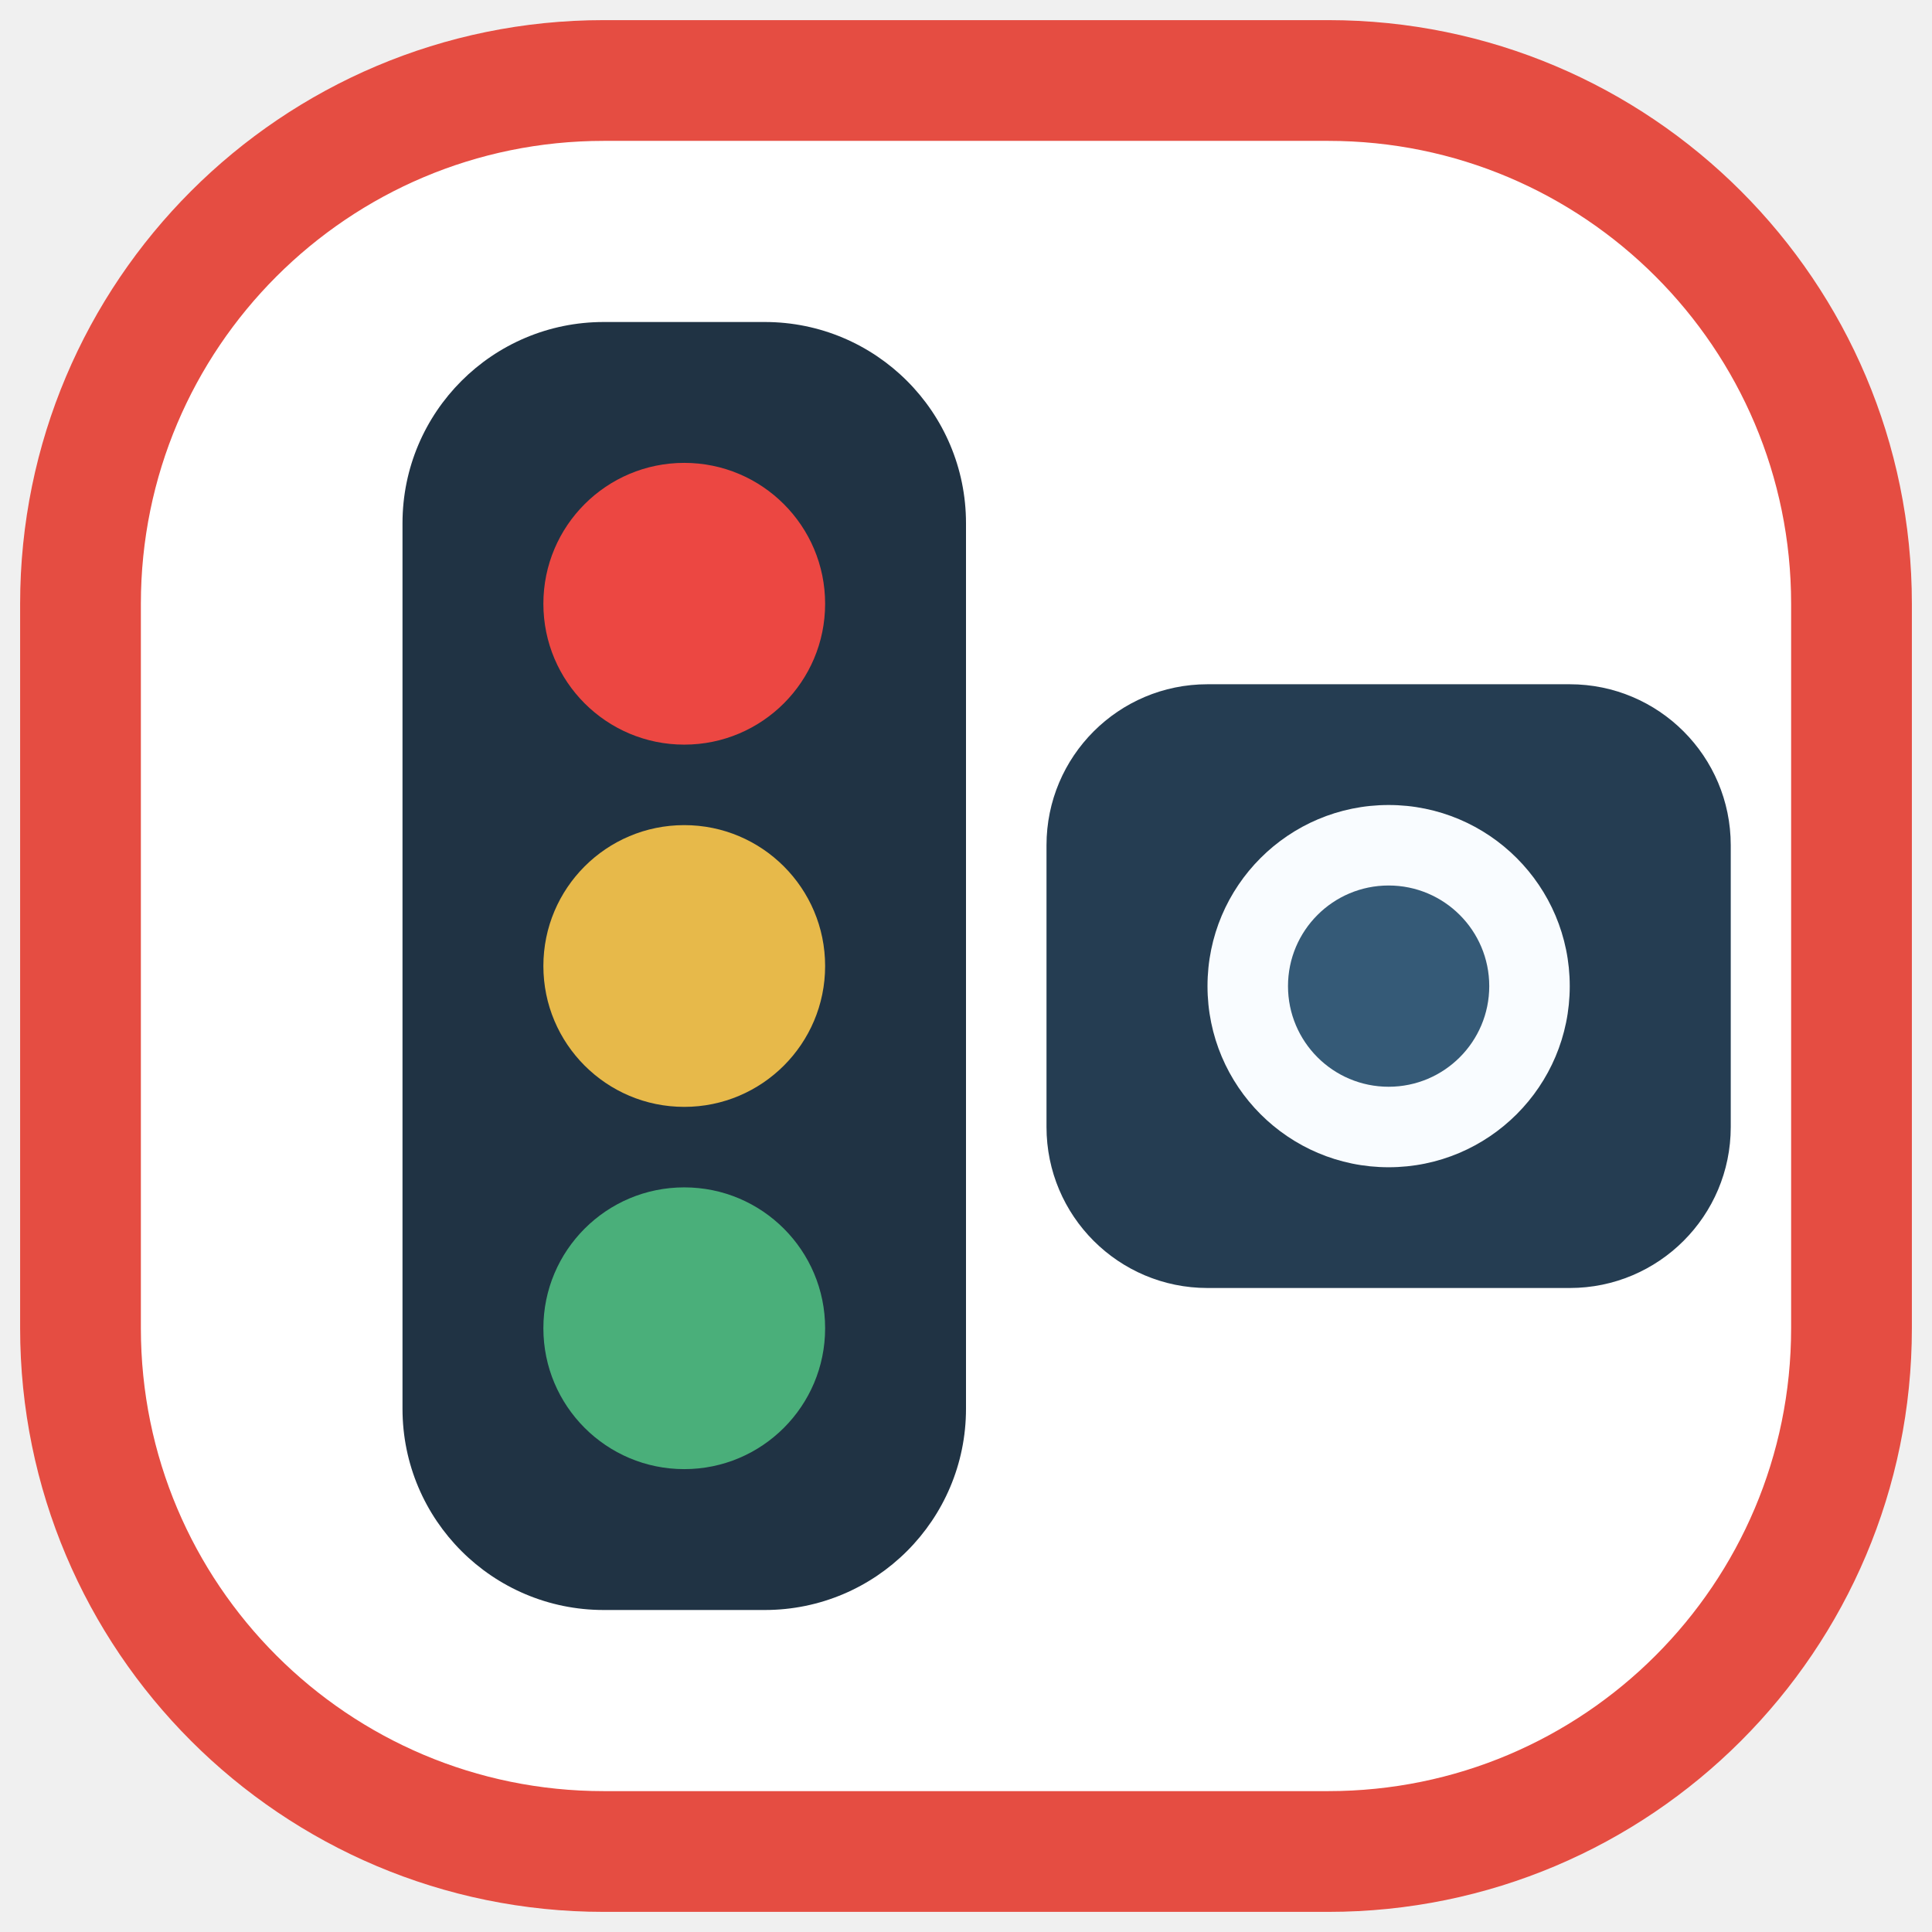
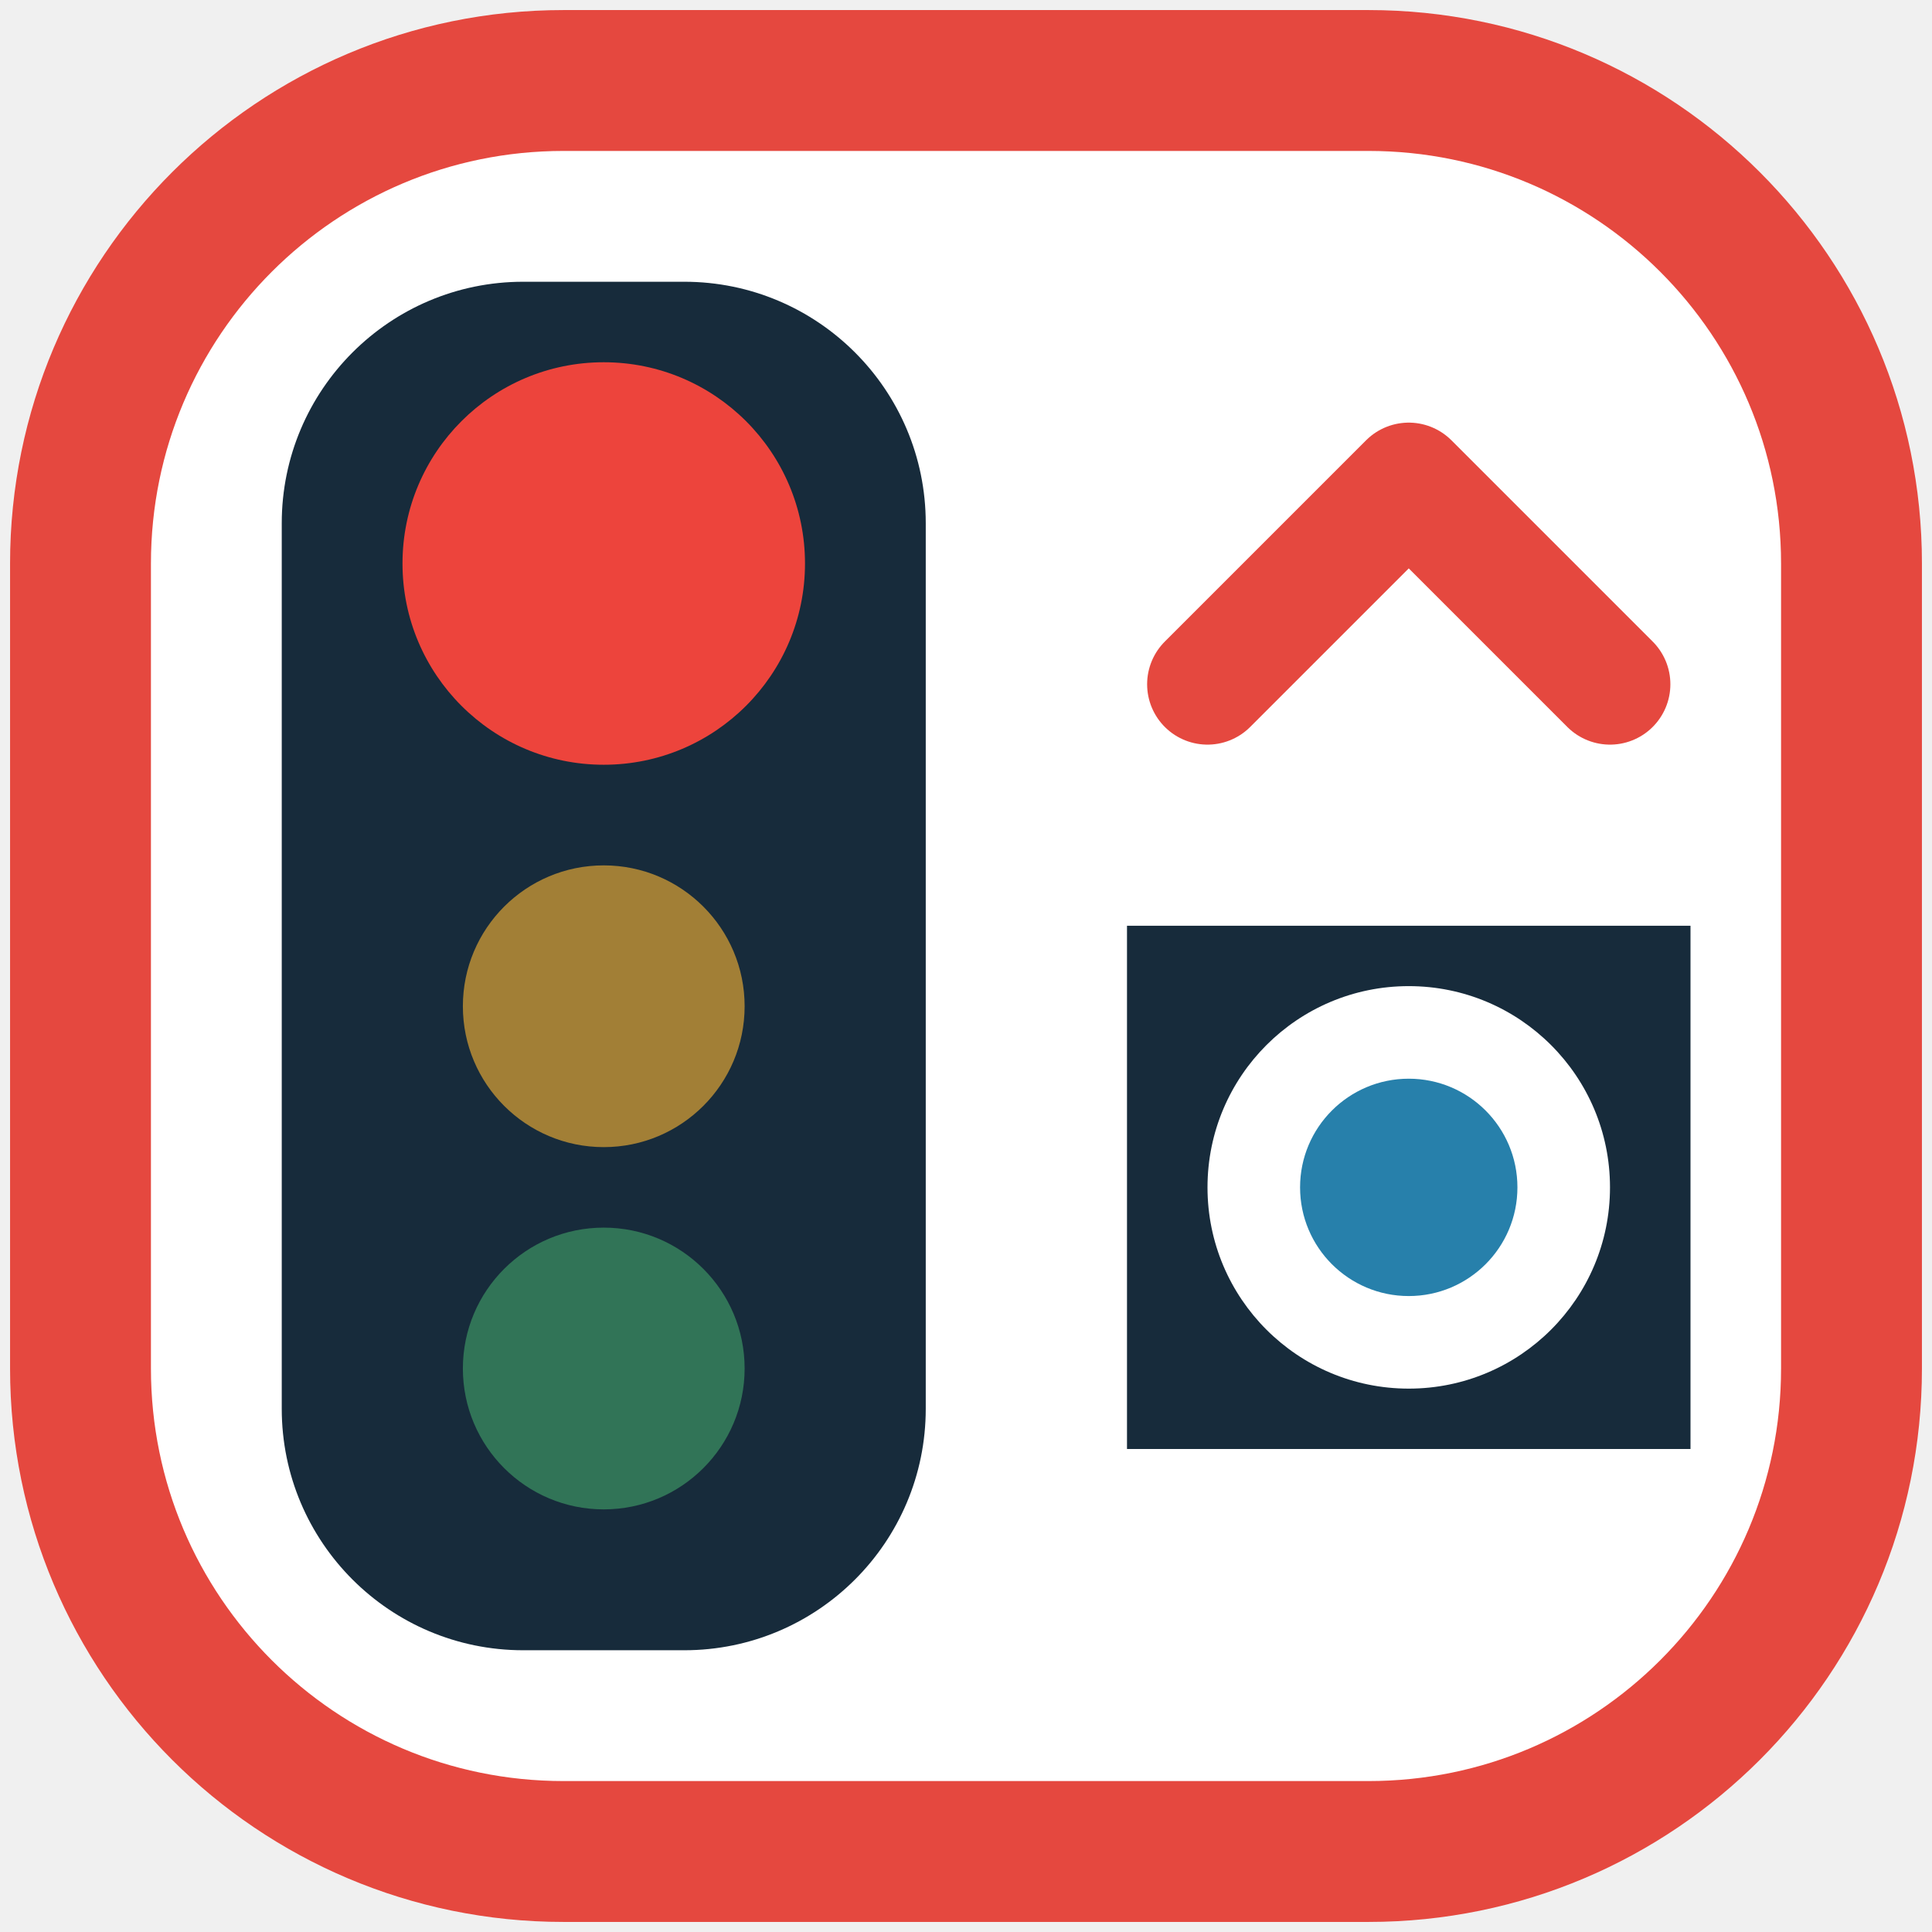
- <svg xmlns="http://www.w3.org/2000/svg" viewBox="0 0 48 48" width="48" height="48">
-   <rect x="2" y="2" width="44" height="44" rx="13" fill="#fff" stroke="#e54d42" stroke-width="3" />
-   <rect x="10" y="8" width="14" height="32" rx="5" fill="#203344" />
-   <circle cx="17" cy="15" r="3.5" fill="#ec4742" />
-   <circle cx="17" cy="24" r="3.5" fill="#e7b94a" />
-   <circle cx="17" cy="33" r="3.5" fill="#4aaf7a" />
-   <rect x="26" y="17" width="17" height="15" rx="4" fill="#253d52" />
-   <circle cx="34.5" cy="24.5" r="4.5" fill="#f9fcff" />
-   <circle cx="34.5" cy="24.5" r="2.5" fill="#355a77" />
+ <svg xmlns="http://www.w3.org/2000/svg" width="48" height="48" viewBox="0 0 48 48">
+   <rect x="2" y="2" width="44" height="44" rx="12" fill="#fff" stroke="#e5483f" stroke-width="3.5" />
+   <rect x="7" y="7" width="16" height="34" rx="6" fill="#172b3b" />
+   <circle cx="15" cy="14" r="5" fill="#ed443c" />
+   <circle cx="15" cy="25" r="3.5" fill="#a27f36" />
+   <circle cx="15" cy="34" r="3.5" fill="#317457" />
+   <path d="M28 23h14v13H28z" fill="#172b3b" />
+   <circle cx="35" cy="29.5" r="5" fill="#fff" />
+   <circle cx="35" cy="29.5" r="2.7" fill="#2780ab" />
+   <path d="M30 17l5-5 5 5" fill="none" stroke="#e5483f" stroke-width="3" stroke-linecap="round" stroke-linejoin="round" />
</svg>
